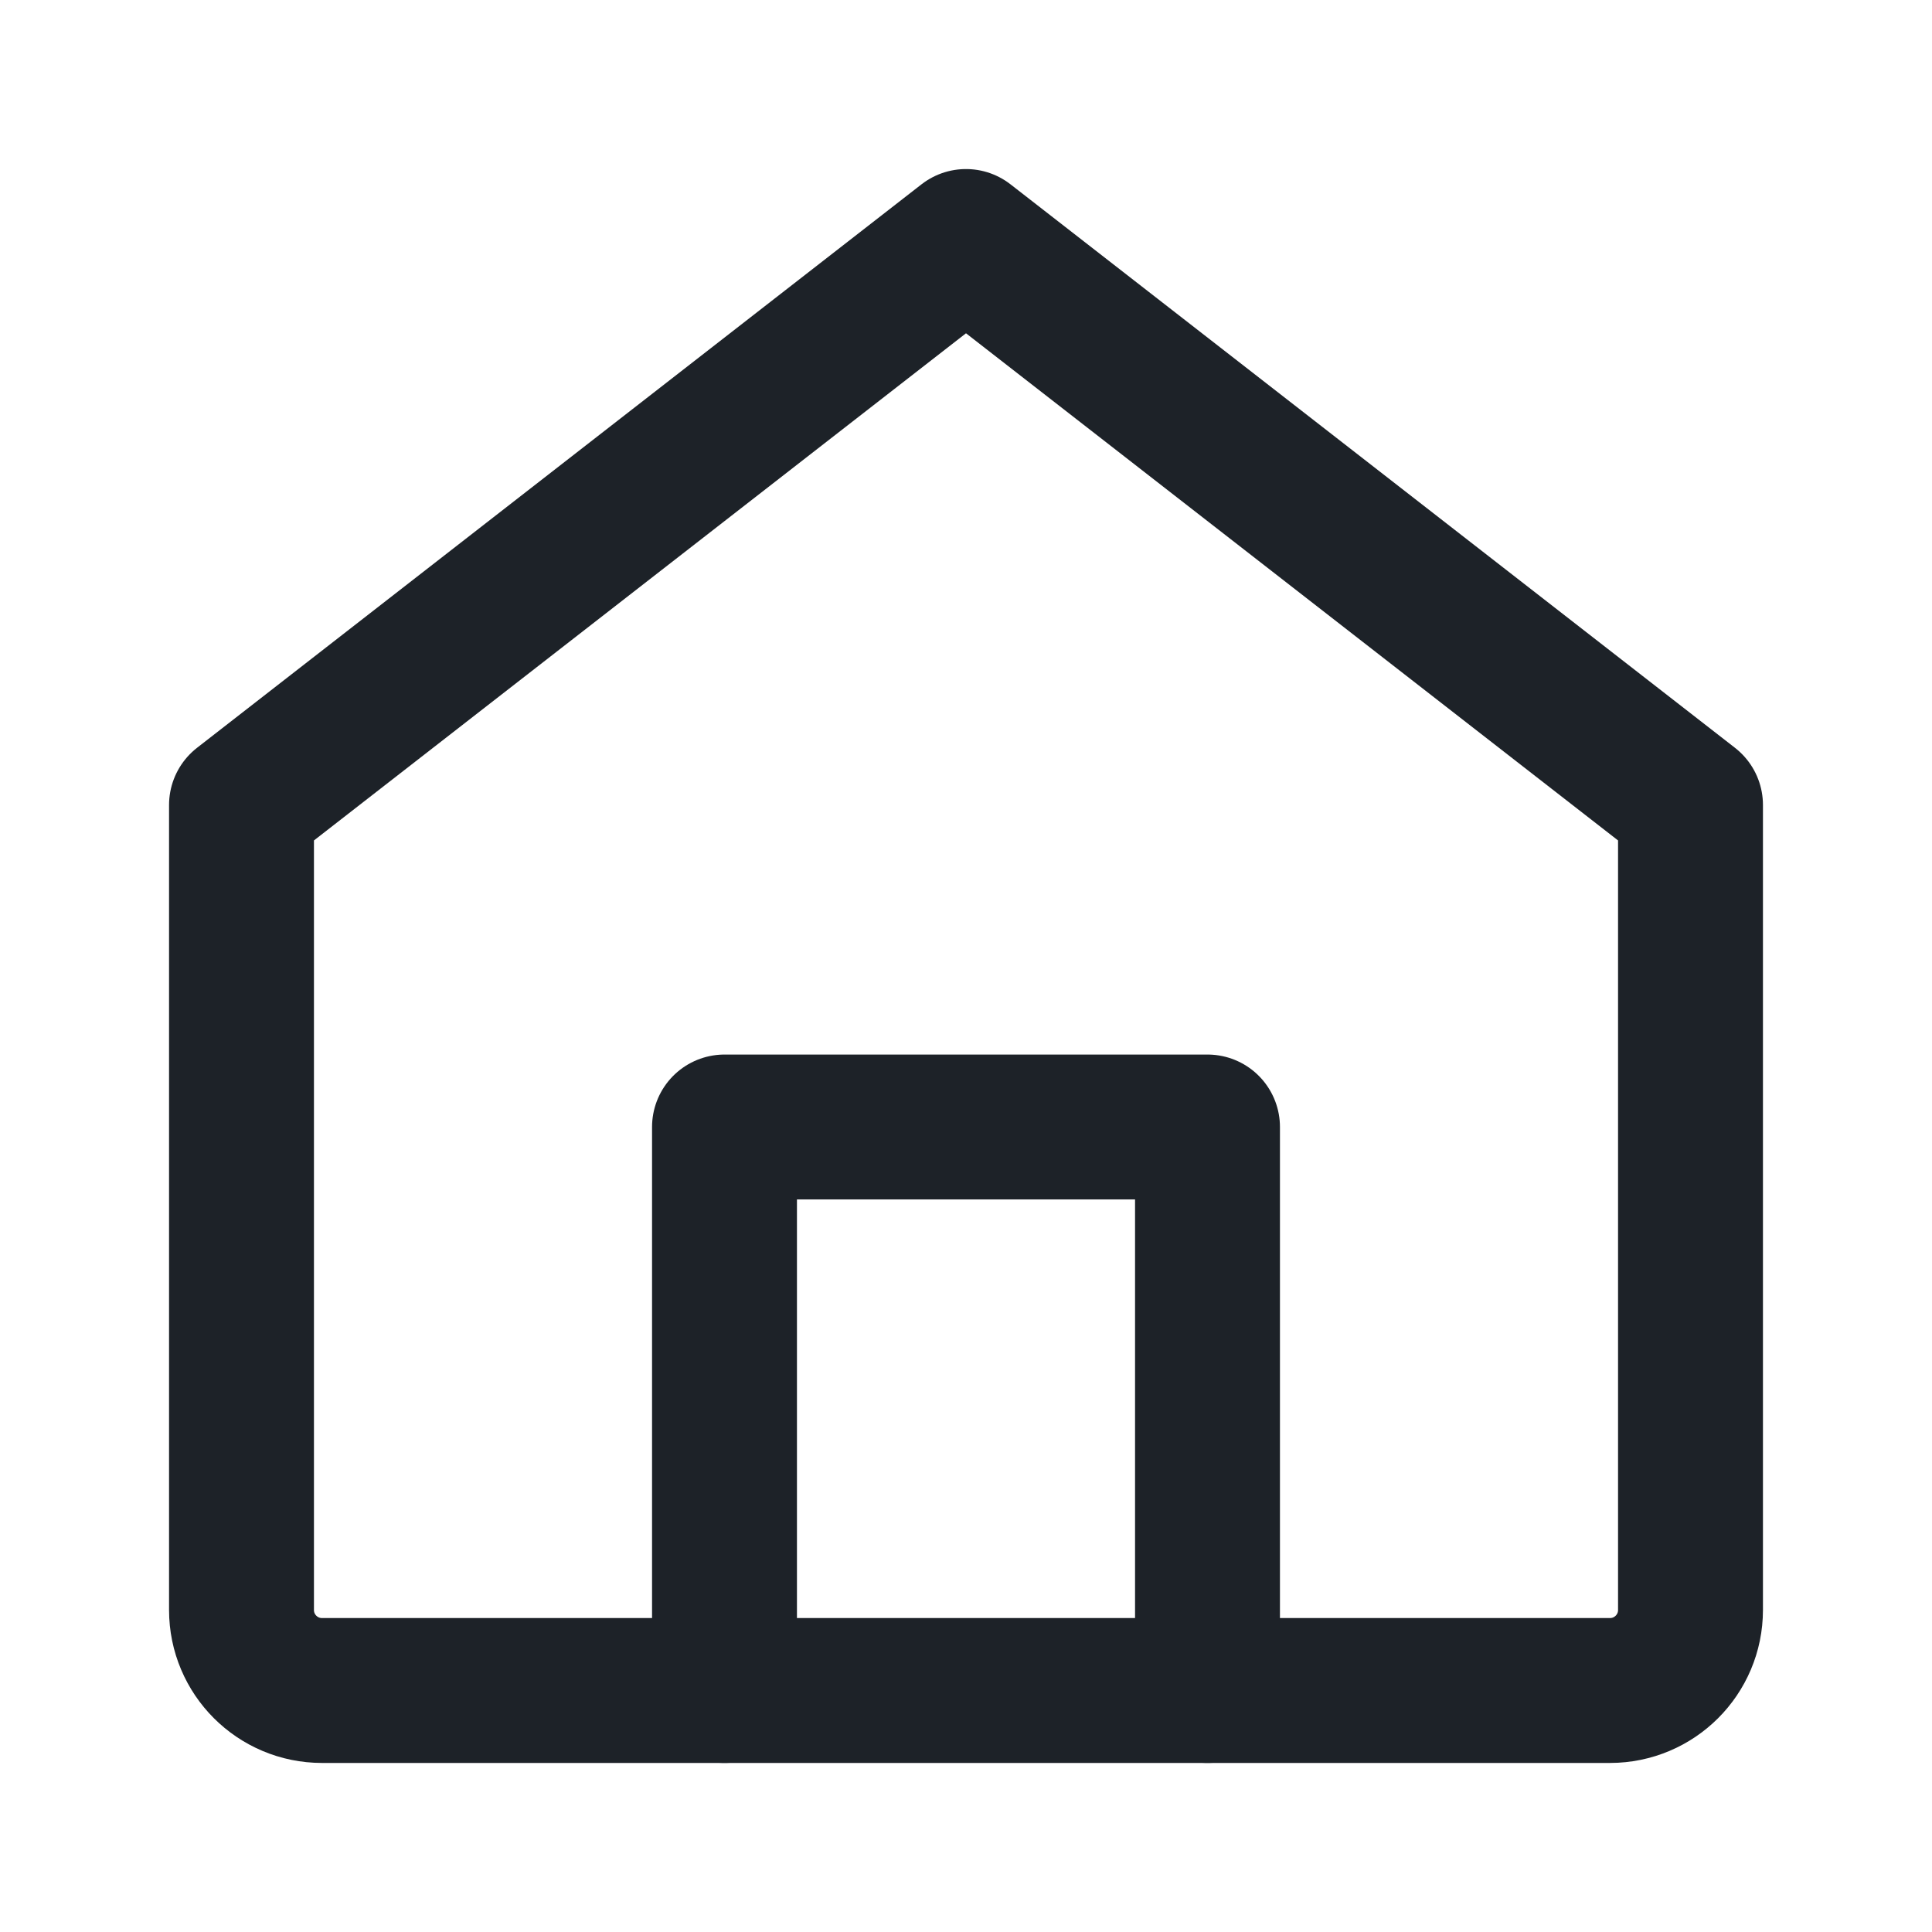
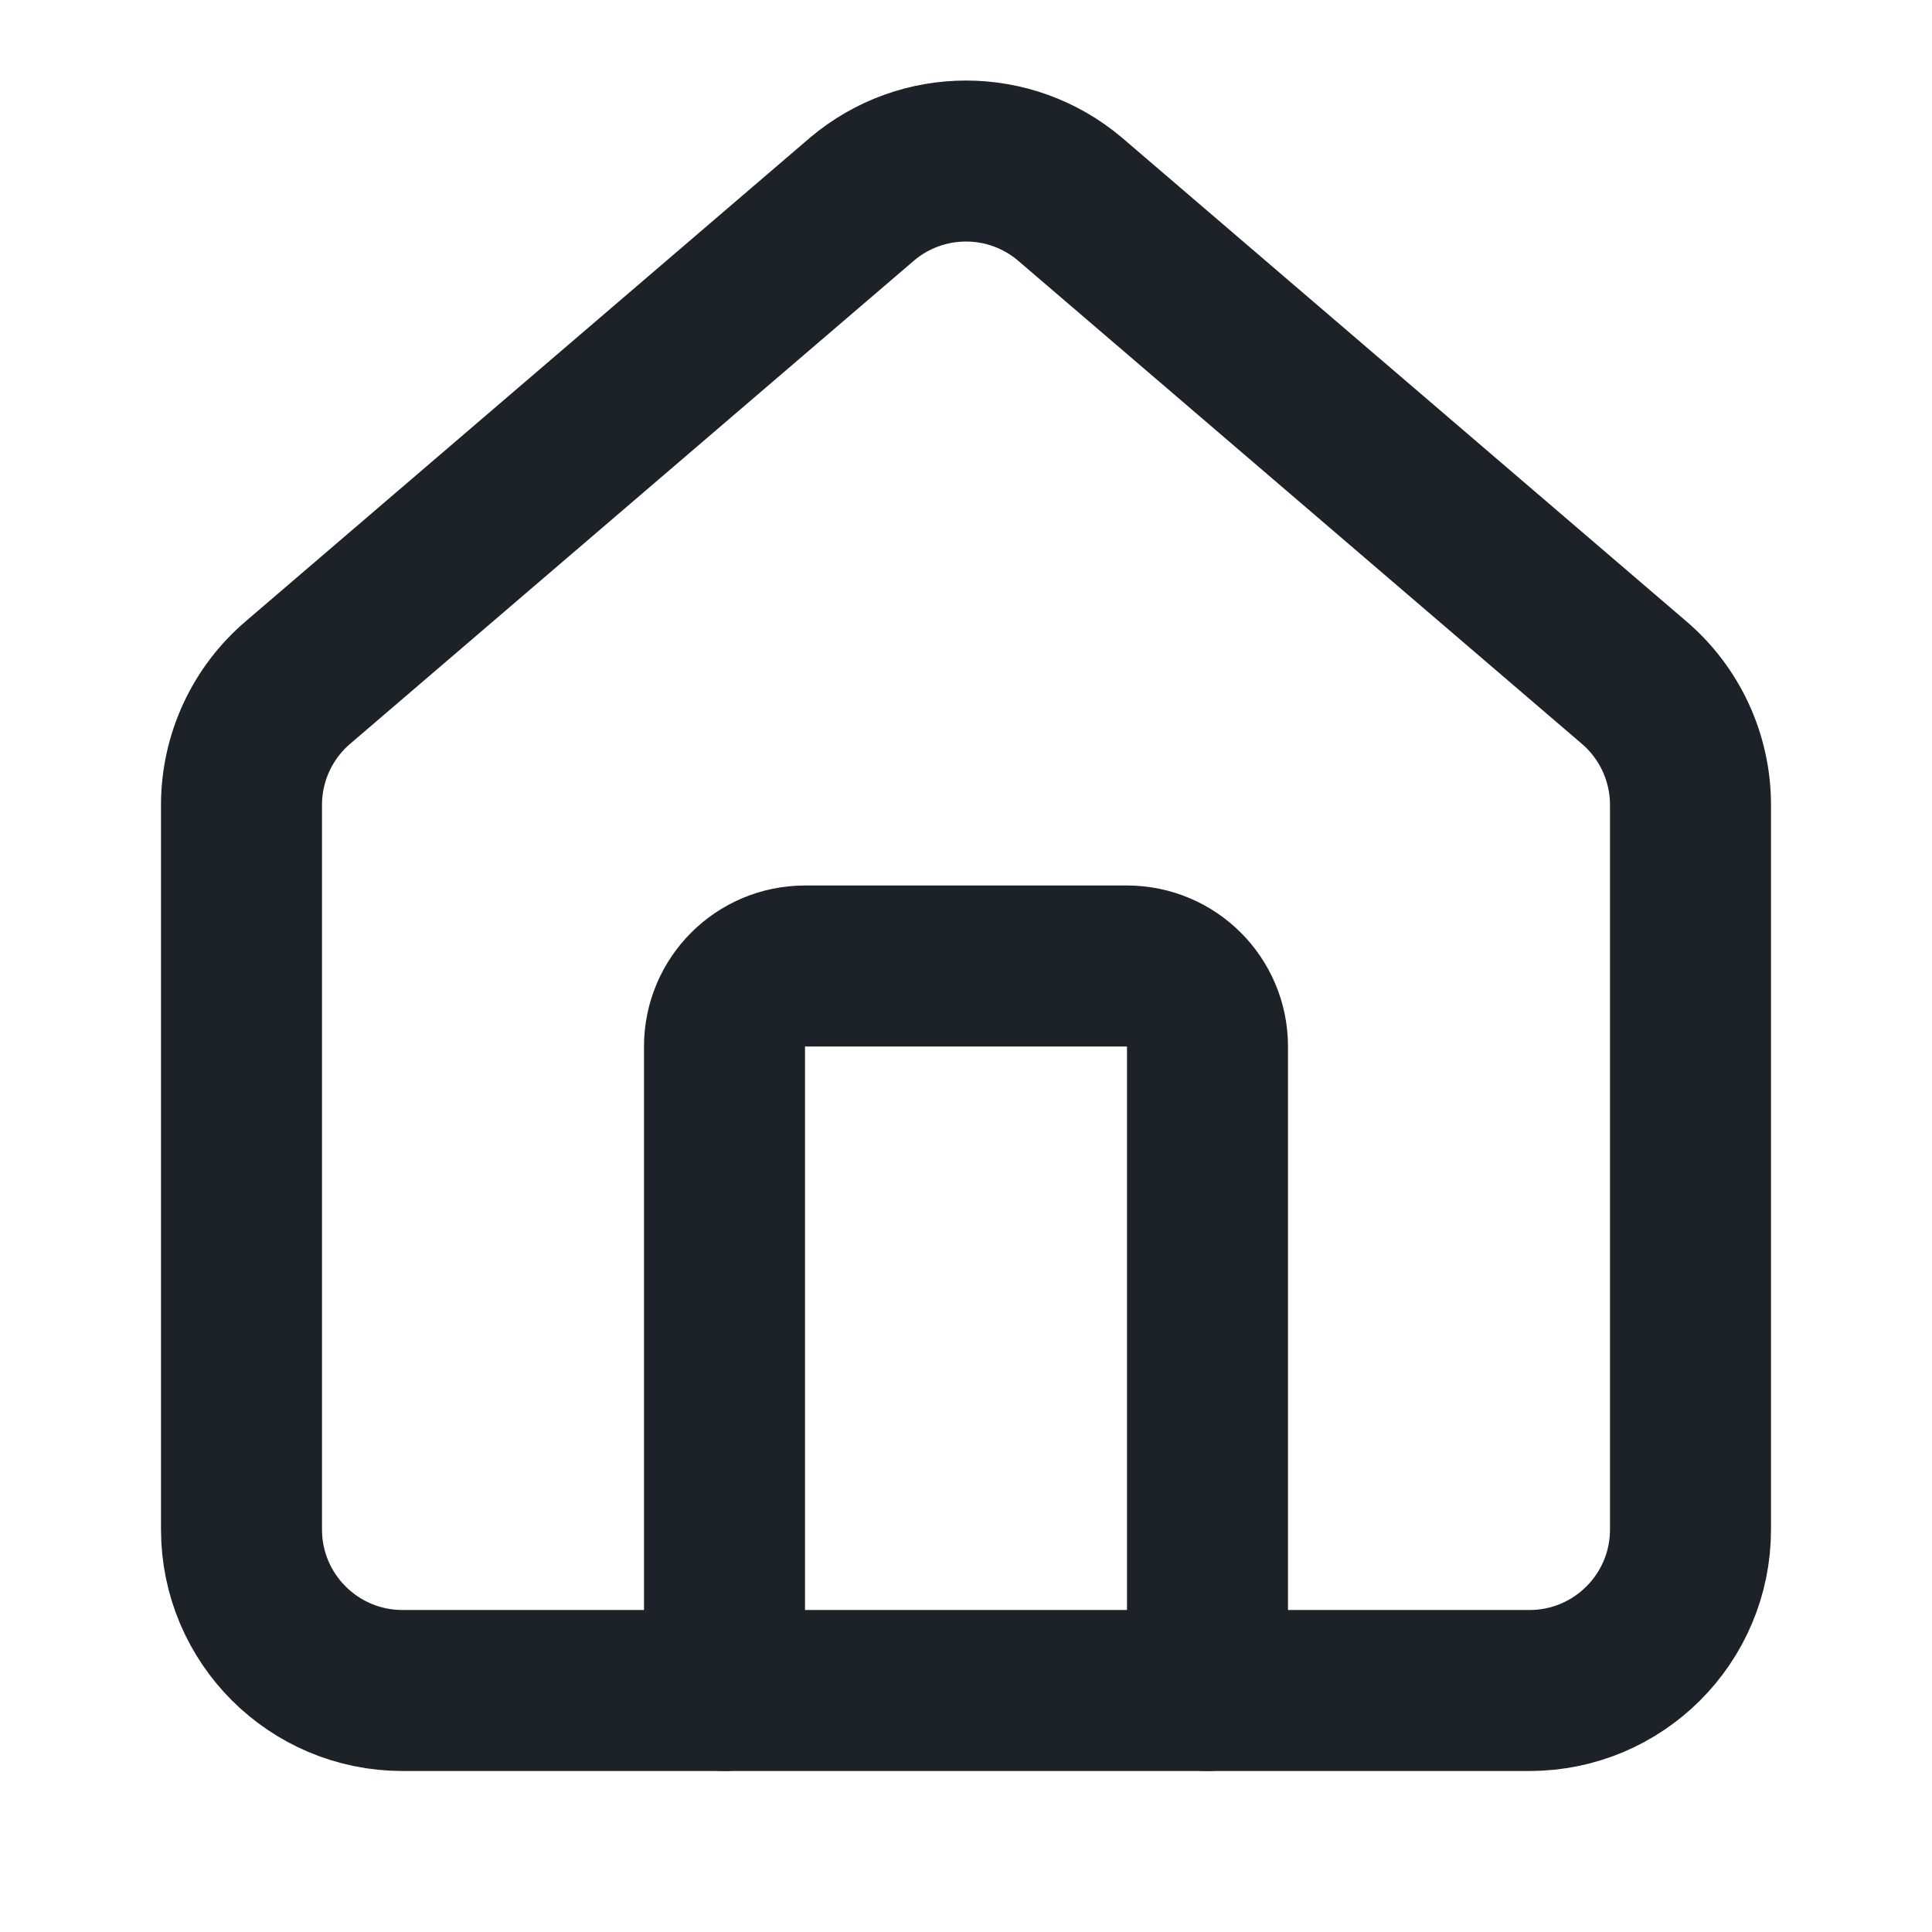
- <svg xmlns="http://www.w3.org/2000/svg" viewBox="0 0 24 24" fill="none" stroke="#1d2228" stroke-width="1.8" stroke-linecap="round" stroke-linejoin="round">
-   <path d="m3 10 9-7 9 7v10a1 1 0 0 1-1 1H4a1 1 0 0 1-1-1Z" />
-   <path d="M9 21v-7h6v7" />
+ <svg xmlns="http://www.w3.org/2000/svg" width="24" height="24" viewBox="0 0 24 24" fill="none" stroke="#1d2228" stroke-width="2" stroke-linecap="round" stroke-linejoin="round" class="lucide lucide-house" aria-hidden="true">
+   <path d="M15 21v-8a1 1 0 0 0-1-1h-4a1 1 0 0 0-1 1v8" />
+   <path d="M3 10a2 2 0 0 1 .709-1.528l7-5.999a2 2 0 0 1 2.582 0l7 5.999A2 2 0 0 1 21 10v9a2 2 0 0 1-2 2H5a2 2 0 0 1-2-2z" />
</svg>
